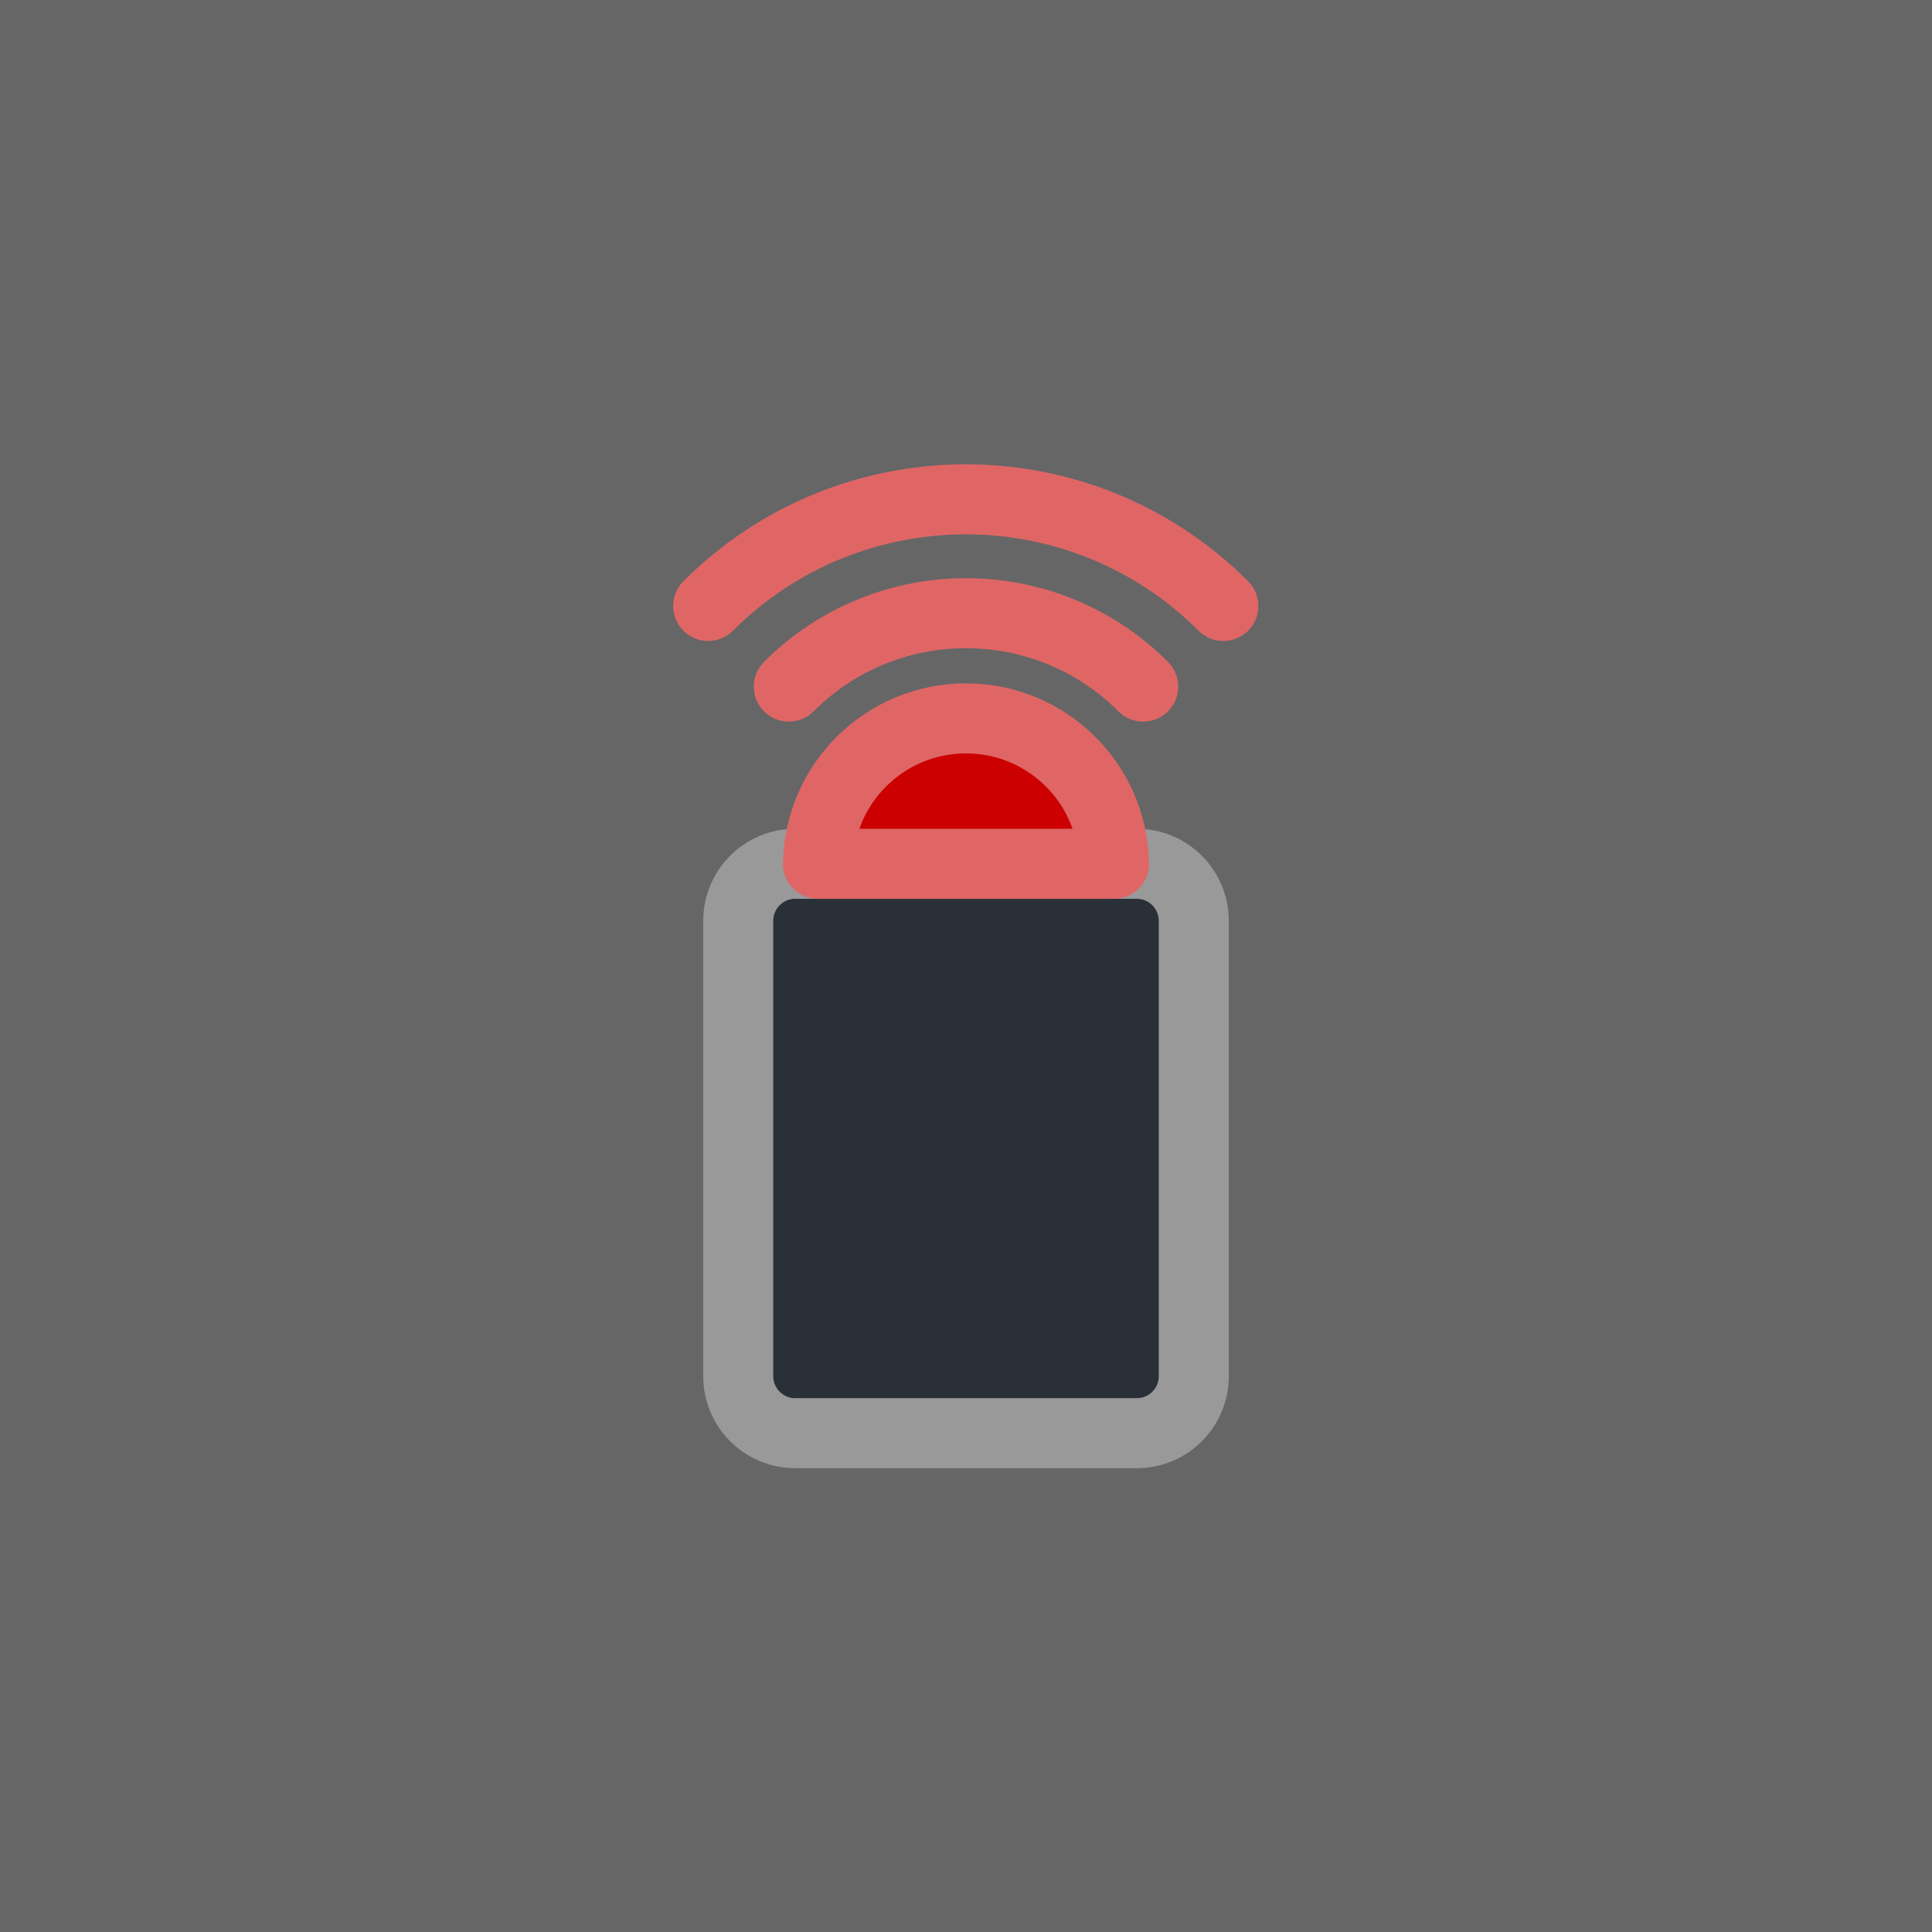
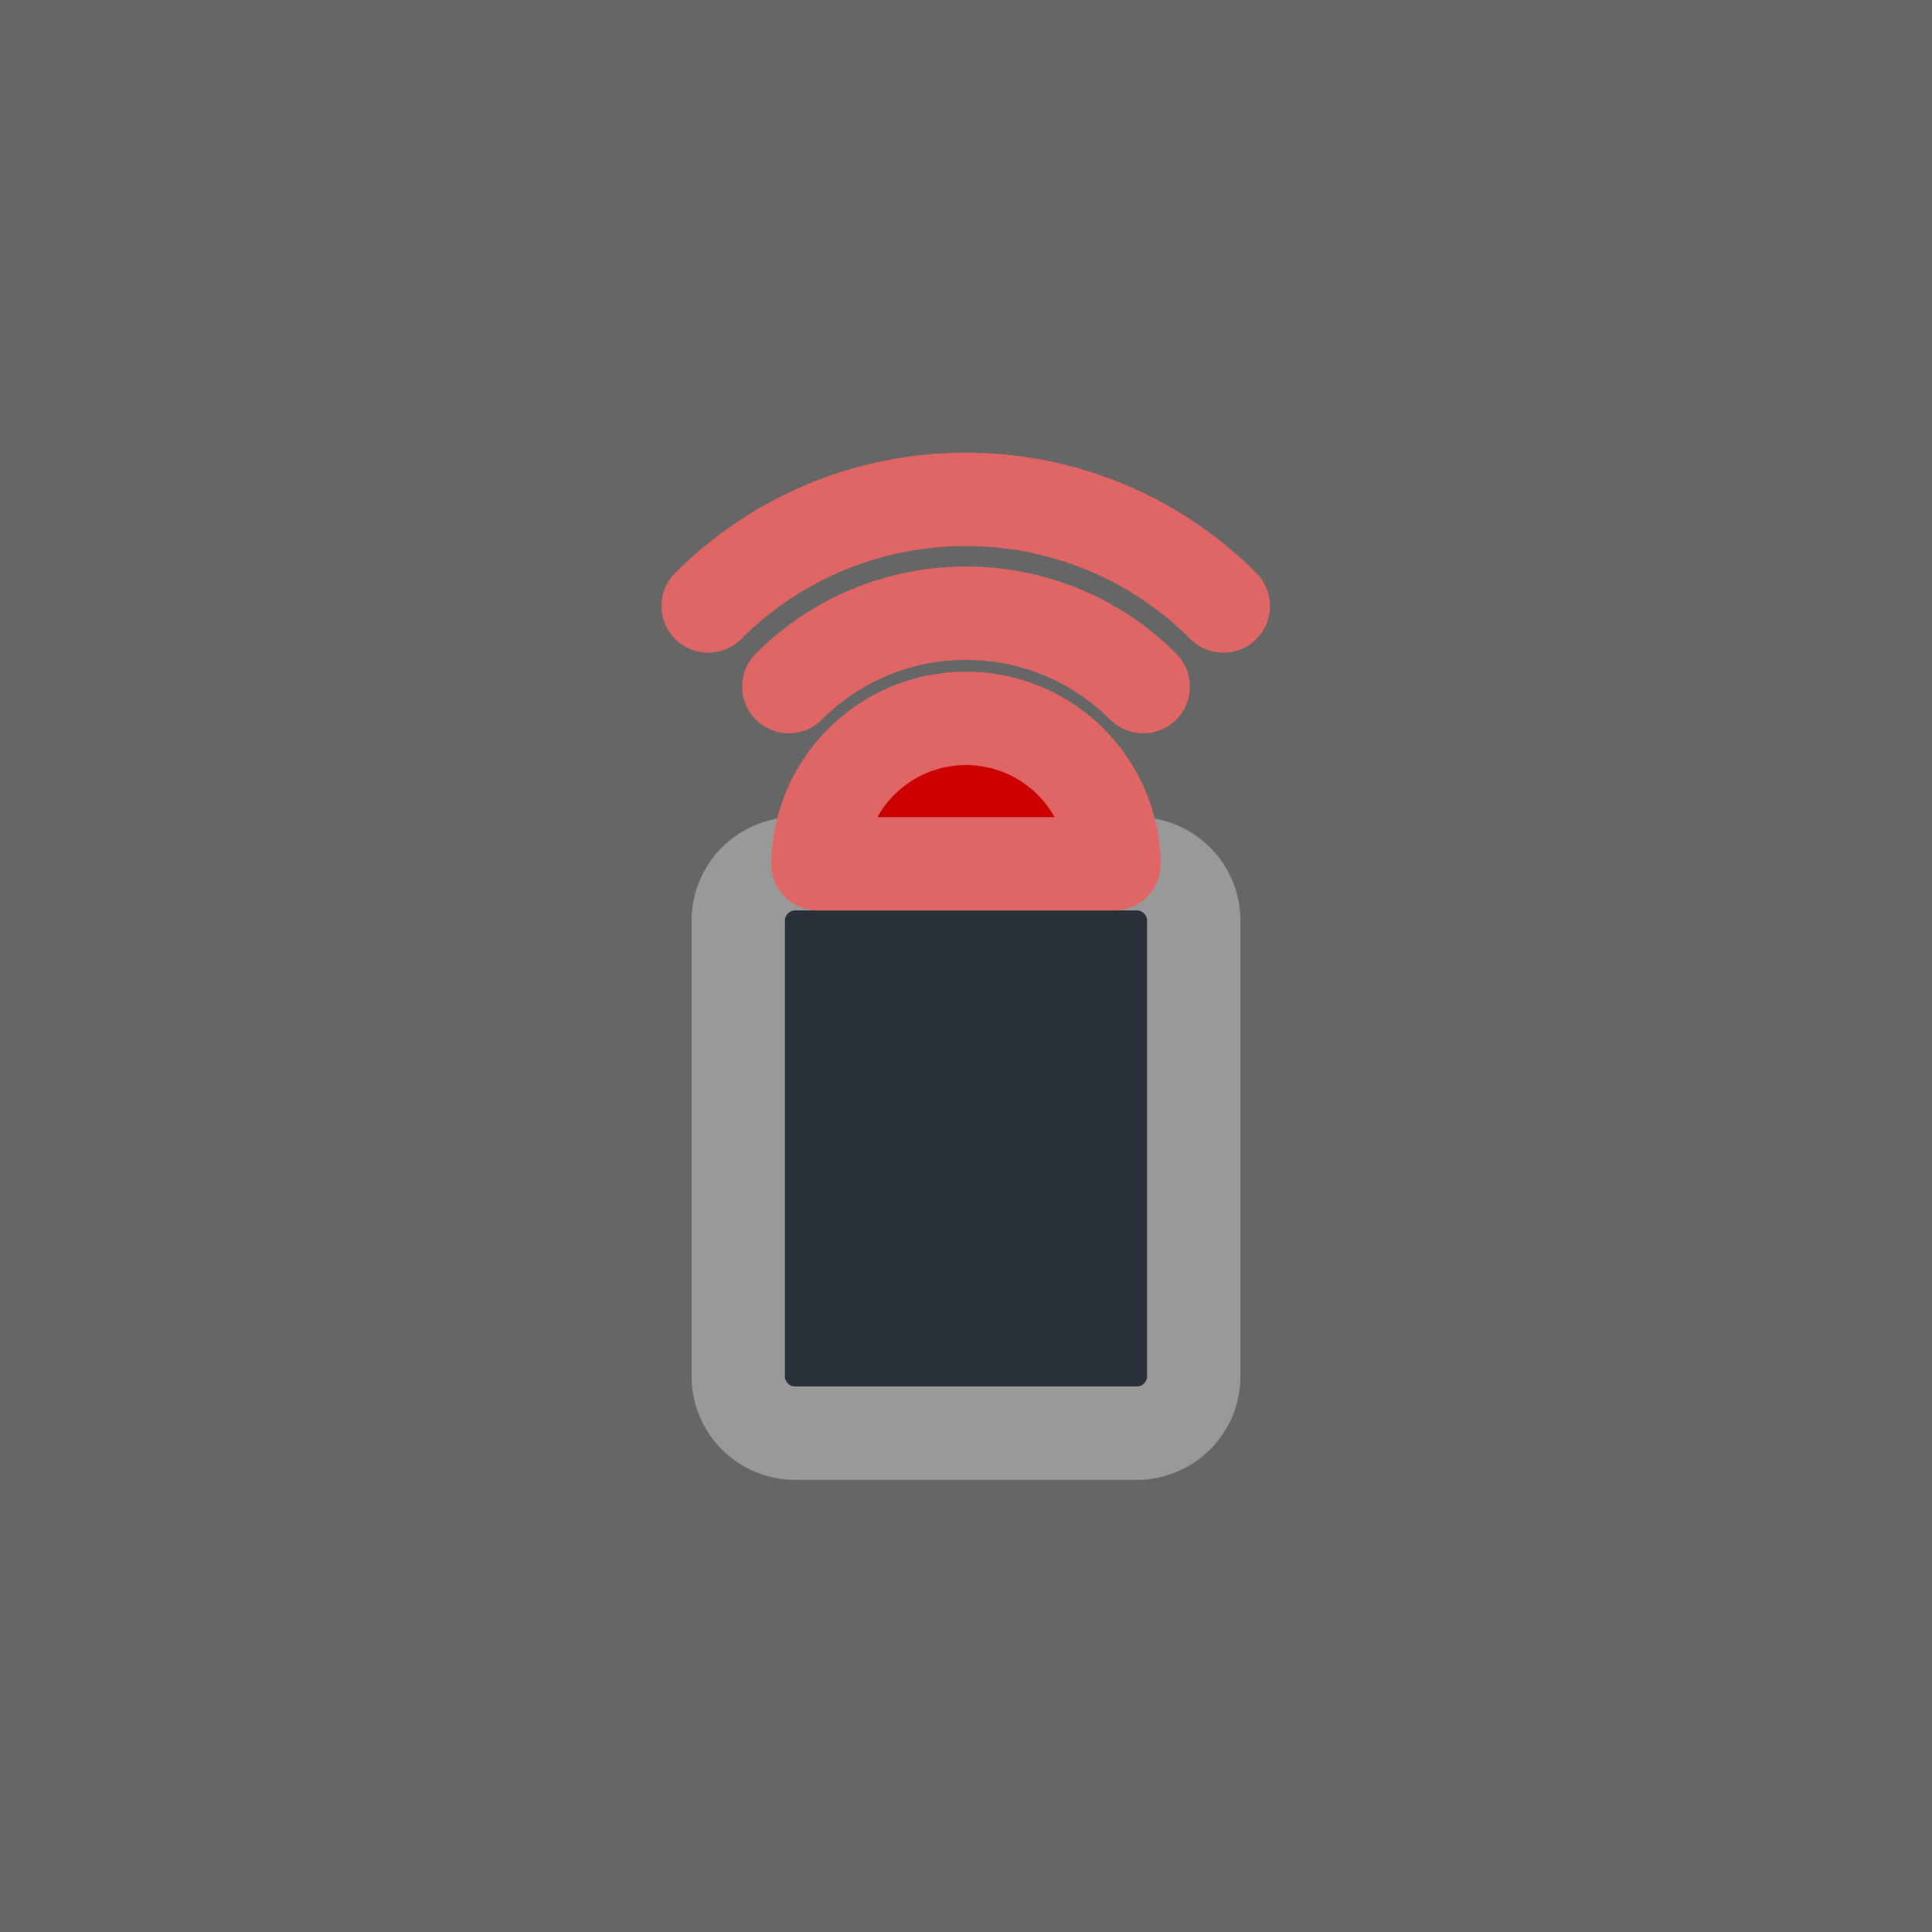
<svg xmlns="http://www.w3.org/2000/svg" width="24" height="24" viewBox="0 0 24 24">
  <rect width="24" height="24" fill="#666666" />
-   <g transform="translate(5.040 5.040) scale(0.58)" fill="none" stroke="none" stroke-width="1.5" stroke-linecap="round" stroke-linejoin="round">
+   <g transform="translate(5.040 5.040) scale(0.58)" fill="none" stroke="none" stroke-width="2.0" stroke-linecap="round" stroke-linejoin="round">
    <path d="M 8.205 6.016 a 5.366 5.366 0 0 1 7.59 0 M 6.478 4.289 a 7.805 7.805 0 0 1 11.034 0" fill="none" stroke="#e06666" />
    <rect x="7.122" y="9.811" width="9.756" height="12.195" rx="1.22" fill="#2a3038" stroke="#999999" />
    <path d="M 8.829 9.811 a 3.171 3.171 0 0 1 6.341 0 z" fill="#cc0000" stroke="#e06666" />
  </g>
</svg>
